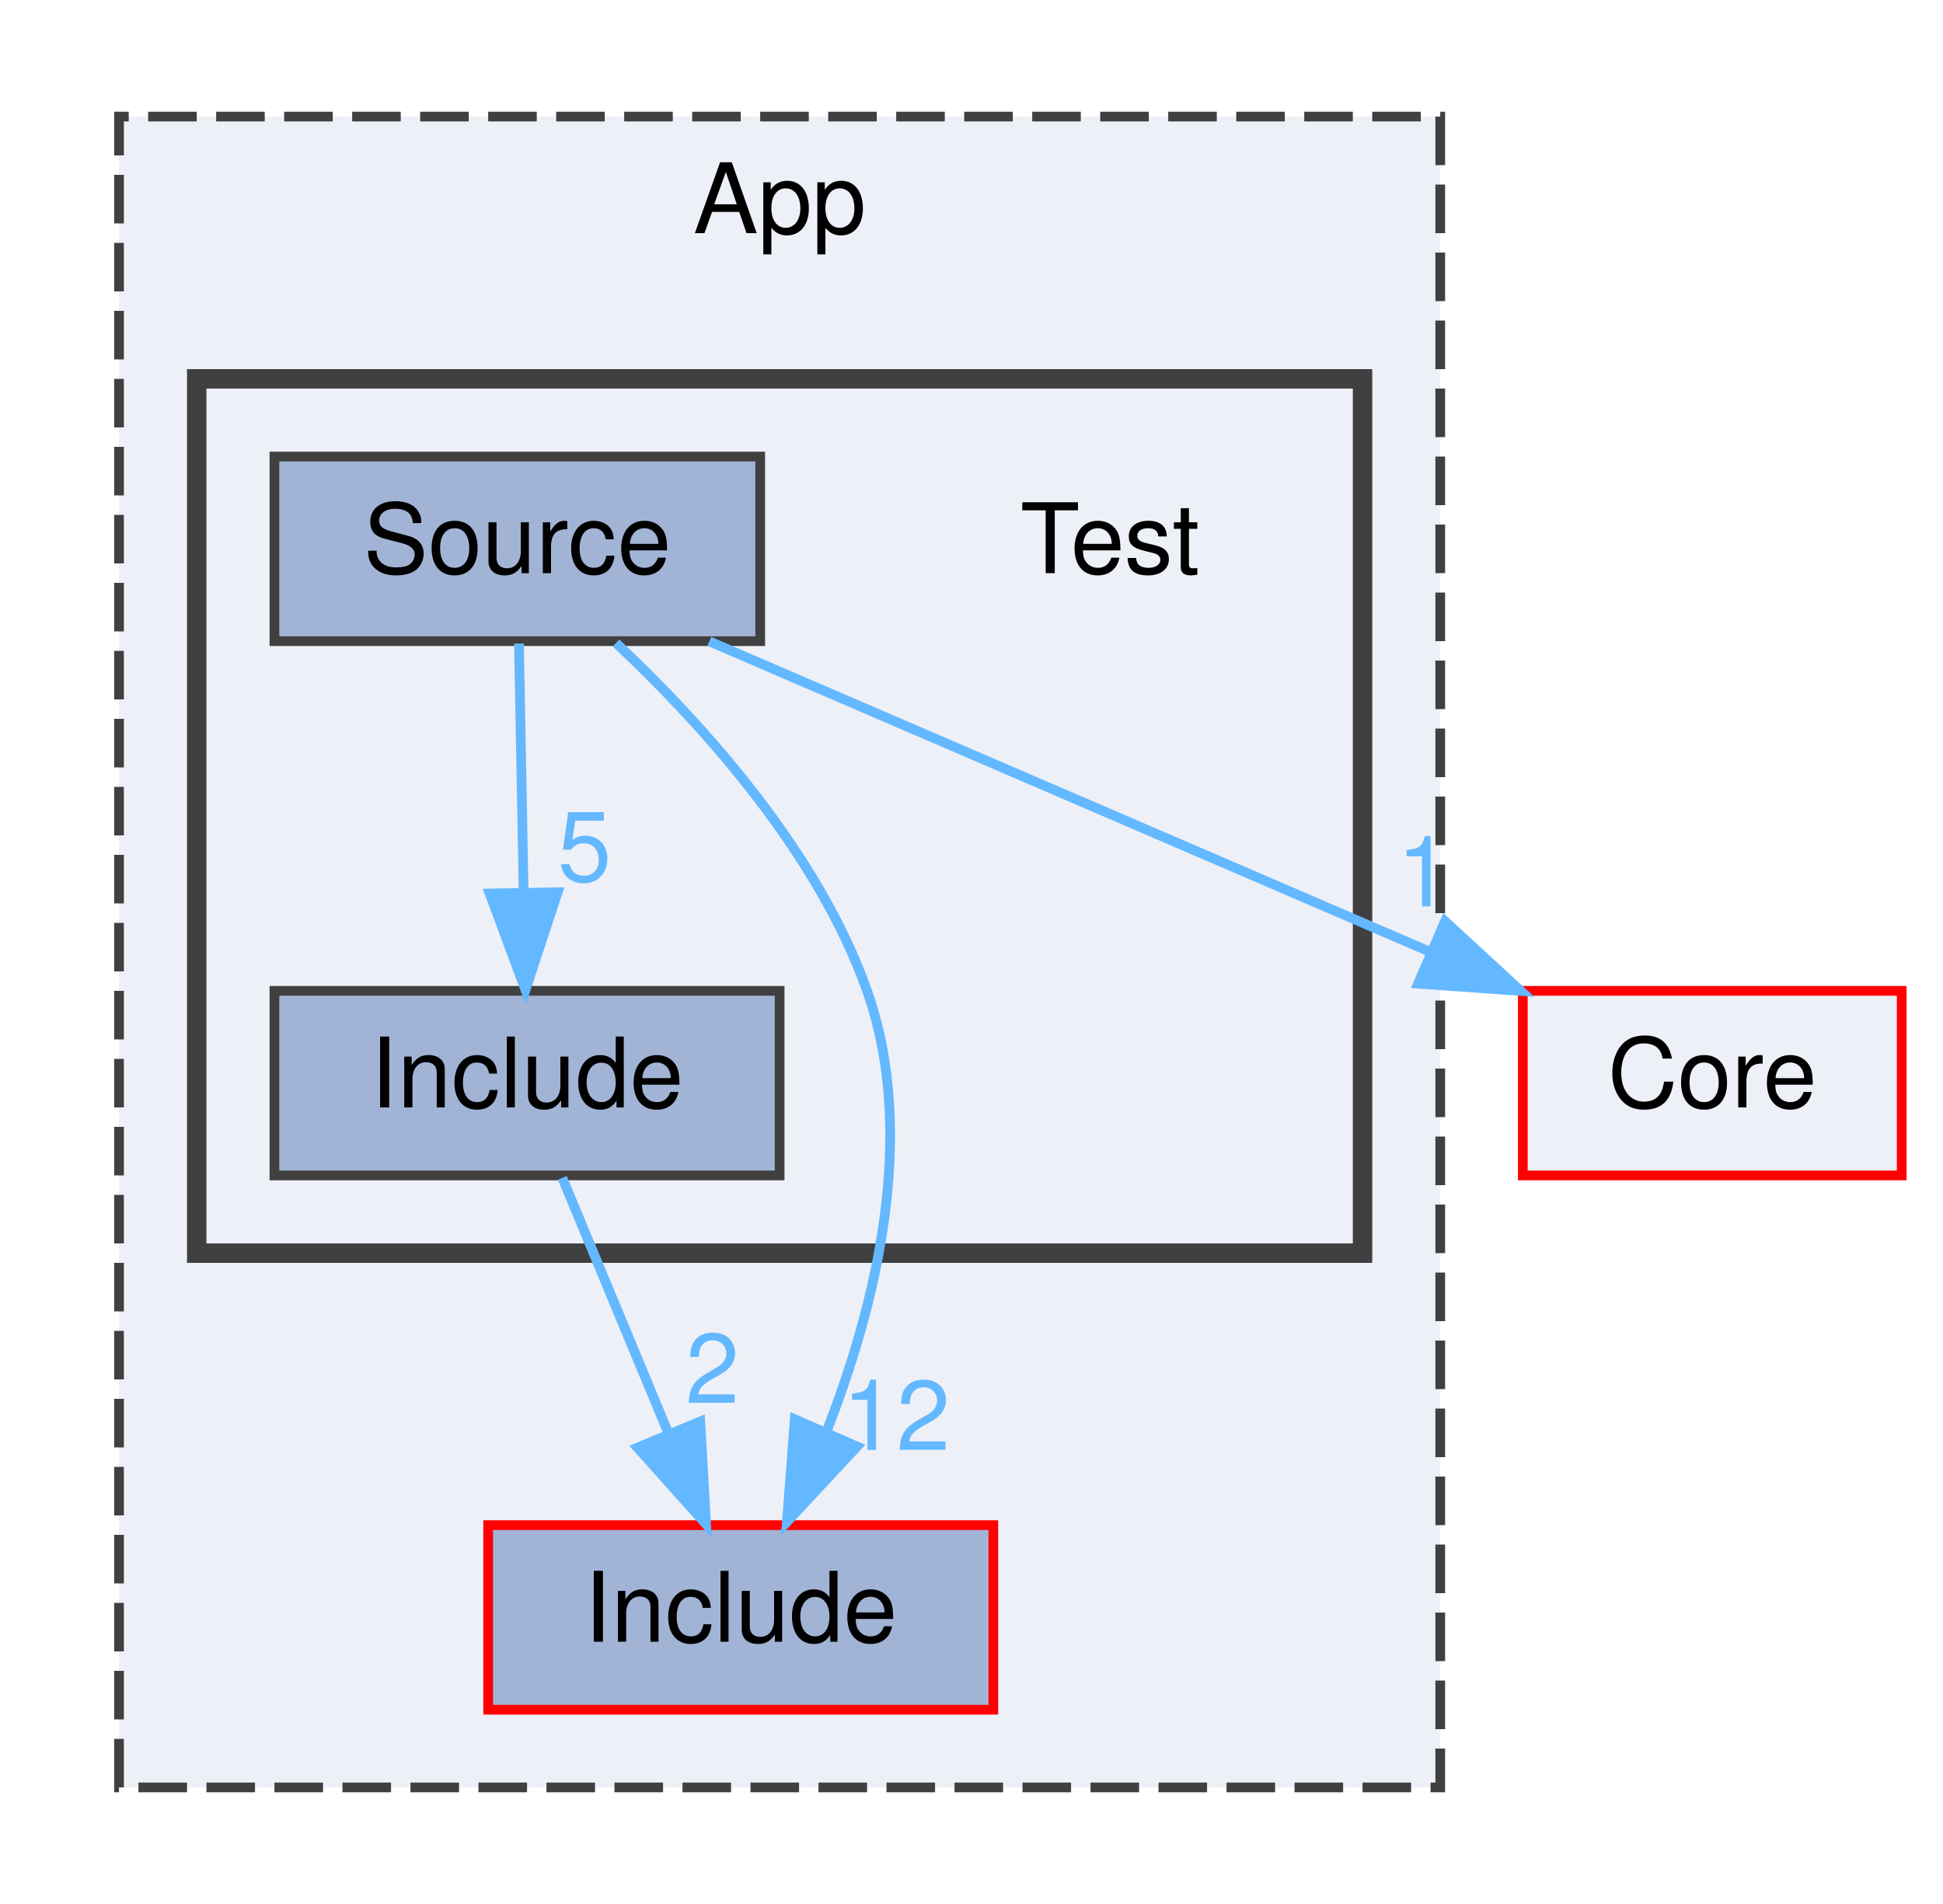
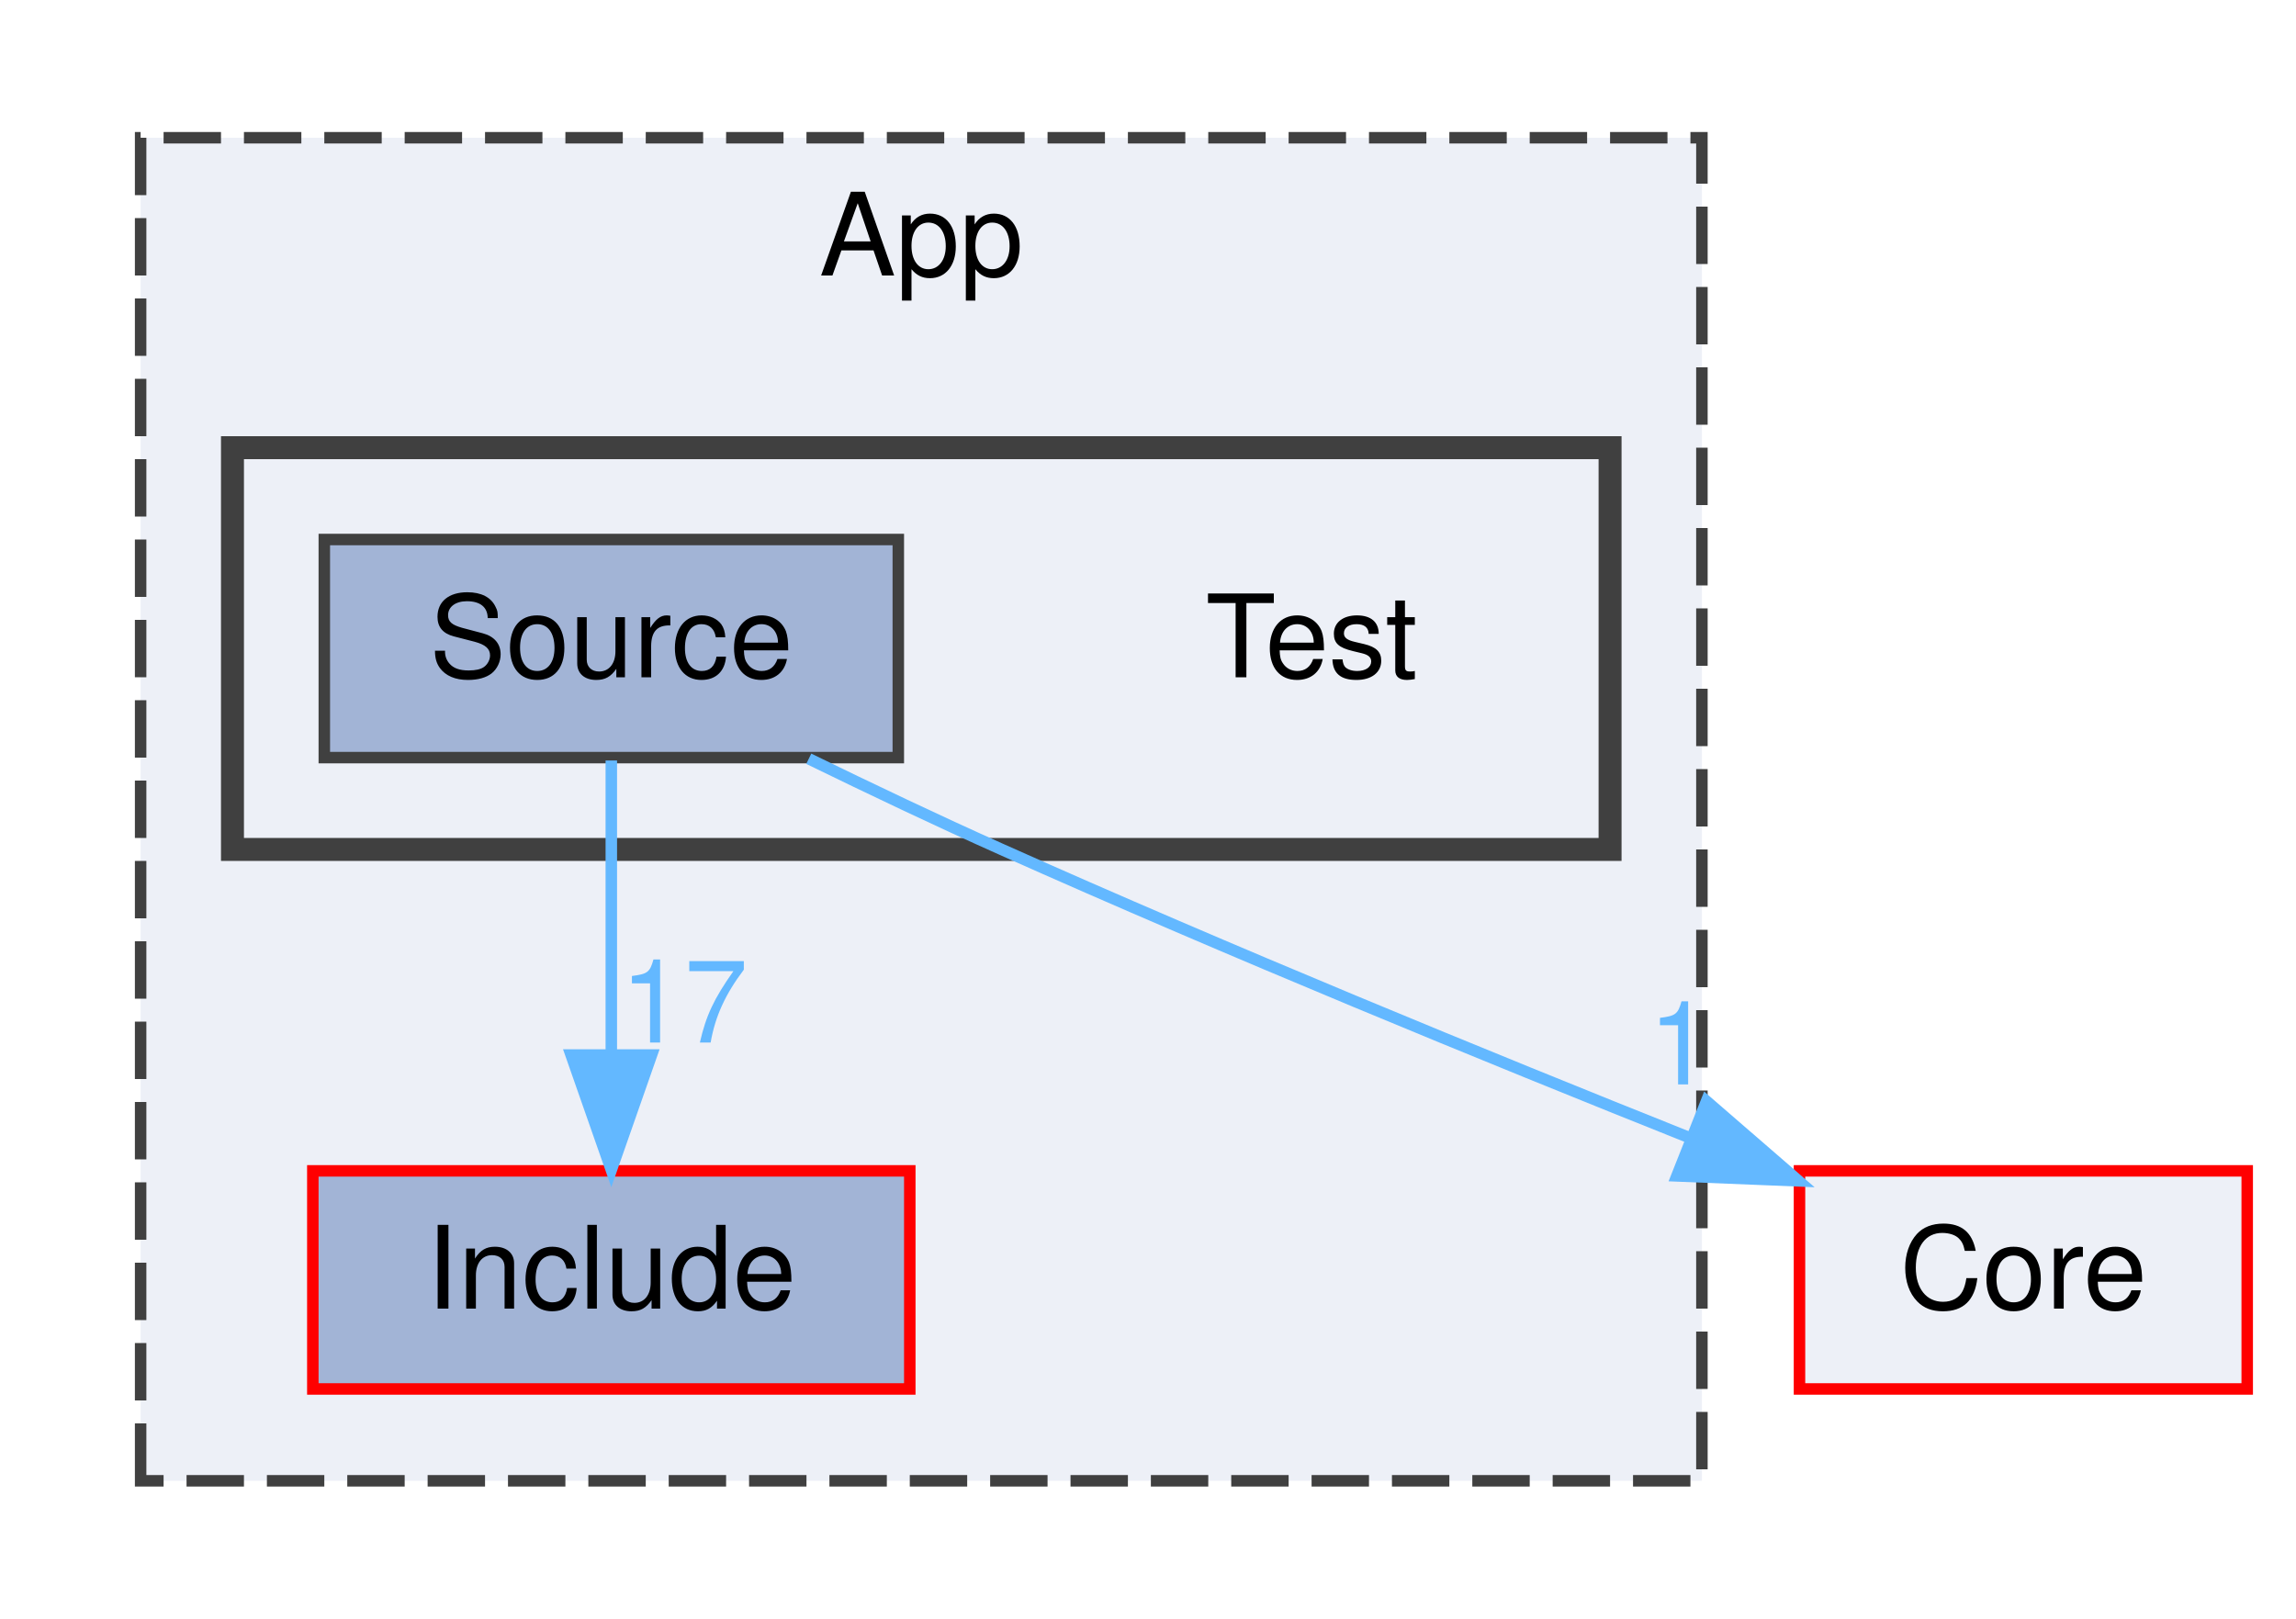
- <svg xmlns="http://www.w3.org/2000/svg" xmlns:xlink="http://www.w3.org/1999/xlink" width="200pt" height="196pt" viewBox="0.00 0.00 199.50 196.00">
-   <g id="graph0" class="graph" transform="scale(1 1) rotate(0) translate(4 192)">
+ <svg xmlns="http://www.w3.org/2000/svg" xmlns:xlink="http://www.w3.org/1999/xlink" width="200pt" height="141pt" viewBox="0.00 0.00 199.50 141.00">
+   <g id="graph0" class="graph" transform="scale(1 1) rotate(0) translate(4 137)">
    <g id="clust1" class="cluster">
      <g id="a_clust1">
        <a xlink:href="dir_b1617d756d2224e91d37255e84e89ba2.html" target="_top" xlink:title="App">
-           <polygon fill="#edf0f7" stroke="#404040" stroke-dasharray="5,2" points="8,-8 8,-180 144,-180 144,-8 8,-8" />
-           <text text-anchor="middle" x="76" y="-168" font-family="Helvetica,sans-Serif" font-size="10.00">App</text>
+           <polygon fill="#edf0f7" stroke="#404040" stroke-dasharray="5,2" points="8,-8 8,-125 144,-125 144,-8 8,-8" />
+           <text text-anchor="middle" x="76" y="-113" font-family="Helvetica,sans-Serif" font-size="10.00">App</text>
        </a>
      </g>
    </g>
    <g id="clust2" class="cluster">
      <g id="a_clust2">
        <a xlink:href="dir_5e289734afcfea783635eece142cb070.html" target="_top">
-           <polygon fill="#edf0f7" stroke="#404040" stroke-width="2" points="16,-63 16,-153 136,-153 136,-63 16,-63" />
+           <polygon fill="#edf0f7" stroke="#404040" stroke-width="2" points="16,-63 16,-98 136,-98 136,-63 16,-63" />
        </a>
      </g>
    </g>
    <g id="node1" class="node">
      <g id="a_node1">
        <a xlink:href="dir_8375c9afe14e2d6744036dd32af5f2a6.html" target="_top" xlink:title="Include">
-           <polygon fill="#a2b4d6" stroke="red" points="98,-35 46,-35 46,-16 98,-16 98,-35" />
-           <text text-anchor="middle" x="72" y="-23" font-family="Helvetica,sans-Serif" font-size="10.00">Include</text>
+           <polygon fill="#a2b4d6" stroke="red" points="75,-35 23,-35 23,-16 75,-16 75,-35" />
+           <text text-anchor="middle" x="49" y="-23" font-family="Helvetica,sans-Serif" font-size="10.00">Include</text>
        </a>
      </g>
    </g>
    <g id="node2" class="node">
-       <text text-anchor="middle" x="110" y="-133" font-family="Helvetica,sans-Serif" font-size="10.00">Test</text>
+       <text text-anchor="middle" x="110" y="-78" font-family="Helvetica,sans-Serif" font-size="10.00">Test</text>
    </g>
    <g id="node3" class="node">
      <g id="a_node3">
-         <a xlink:href="dir_72fed6c1f0b58b2adb9751e8795fd2ad.html" target="_top" xlink:title="Include">
-           <polygon fill="#a2b4d6" stroke="#404040" points="76,-90 24,-90 24,-71 76,-71 76,-90" />
-           <text text-anchor="middle" x="50" y="-78" font-family="Helvetica,sans-Serif" font-size="10.00">Include</text>
+         <a xlink:href="dir_8e86fe097a34bad52a8ab5cc81cd4832.html" target="_top" xlink:title="Source">
+           <polygon fill="#a2b4d6" stroke="#404040" points="74,-90 24,-90 24,-71 74,-71 74,-90" />
+           <text text-anchor="middle" x="49" y="-78" font-family="Helvetica,sans-Serif" font-size="10.00">Source</text>
        </a>
      </g>
    </g>
    <g id="edge1" class="edge">
      <g id="a_edge1">
-         <a xlink:href="dir_000005_000004.html" target="_top">
-           <path fill="none" stroke="#63b8ff" d="M53.63,-70.75C56.58,-63.65 60.83,-53.4 64.51,-44.56" />
-           <polygon fill="#63b8ff" stroke="#63b8ff" points="67.83,-45.67 68.43,-35.09 61.37,-42.98 67.83,-45.67" />
+         <a xlink:href="dir_000009_000004.html" target="_top">
+           <path fill="none" stroke="#63b8ff" d="M49,-70.75C49,-63.8 49,-53.85 49,-45.13" />
+           <polygon fill="#63b8ff" stroke="#63b8ff" points="52.5,-45.09 49,-35.09 45.5,-45.09 52.5,-45.09" />
        </a>
      </g>
      <g id="a_edge1-headlabel">
-         <a xlink:href="dir_000005_000004.html" target="_top" xlink:title="2">
-           <text text-anchor="middle" x="69.08" y="-47.58" font-family="Helvetica,sans-Serif" font-size="10.00" fill="#63b8ff">2</text>
+         <a xlink:href="dir_000009_000004.html" target="_top" xlink:title="17">
+           <text text-anchor="middle" x="55.34" y="-46.18" font-family="Helvetica,sans-Serif" font-size="10.00" fill="#63b8ff">17</text>
        </a>
      </g>
    </g>
    <g id="node4" class="node">
      <g id="a_node4">
-         <a xlink:href="dir_8e86fe097a34bad52a8ab5cc81cd4832.html" target="_top" xlink:title="Source">
-           <polygon fill="#a2b4d6" stroke="#404040" points="74,-145 24,-145 24,-126 74,-126 74,-145" />
-           <text text-anchor="middle" x="49" y="-133" font-family="Helvetica,sans-Serif" font-size="10.00">Source</text>
-         </a>
-       </g>
-     </g>
-     <g id="edge3" class="edge">
-       <g id="a_edge3">
-         <a xlink:href="dir_000010_000004.html" target="_top">
-           <path fill="none" stroke="#63b8ff" d="M59.16,-125.81C67.9,-117.6 79.9,-104.43 85,-90 90.27,-75.1 85.85,-57.44 80.78,-44.52" />
-           <polygon fill="#63b8ff" stroke="#63b8ff" points="83.97,-43.09 76.75,-35.33 77.56,-45.9 83.97,-43.09" />
-         </a>
-       </g>
-       <g id="a_edge3-headlabel">
-         <a xlink:href="dir_000010_000004.html" target="_top" xlink:title="12">
-           <text text-anchor="middle" x="88.01" y="-42.74" font-family="Helvetica,sans-Serif" font-size="10.00" fill="#63b8ff">12</text>
+         <a xlink:href="dir_c6310732a22f63c0c2fc5595561e68f1.html" target="_top" xlink:title="Core">
+           <polygon fill="#edf0f7" stroke="red" points="191.5,-35 152.5,-35 152.5,-16 191.5,-16 191.5,-35" />
+           <text text-anchor="middle" x="172" y="-23" font-family="Helvetica,sans-Serif" font-size="10.00">Core</text>
        </a>
      </g>
    </g>
    <g id="edge2" class="edge">
      <g id="a_edge2">
-         <a xlink:href="dir_000010_000005.html" target="_top">
-           <path fill="none" stroke="#63b8ff" d="M49.17,-125.75C49.3,-118.8 49.48,-108.85 49.65,-100.13" />
-           <polygon fill="#63b8ff" stroke="#63b8ff" points="53.15,-100.15 49.84,-90.09 46.15,-100.02 53.15,-100.15" />
+         <a xlink:href="dir_000009_000002.html" target="_top">
+           <path fill="none" stroke="#63b8ff" d="M66.2,-70.9C71.55,-68.29 77.49,-65.46 83,-63 102.75,-54.17 125.31,-44.92 142.77,-37.95" />
+           <polygon fill="#63b8ff" stroke="#63b8ff" points="144.4,-41.07 152.41,-34.13 141.82,-34.56 144.4,-41.07" />
        </a>
      </g>
      <g id="a_edge2-headlabel">
-         <a xlink:href="dir_000010_000005.html" target="_top" xlink:title="5">
-           <text text-anchor="middle" x="55.92" y="-101.3" font-family="Helvetica,sans-Serif" font-size="10.00" fill="#63b8ff">5</text>
-         </a>
-       </g>
-     </g>
-     <g id="node5" class="node">
-       <g id="a_node5">
-         <a xlink:href="dir_c6310732a22f63c0c2fc5595561e68f1.html" target="_top" xlink:title="Core">
-           <polygon fill="#edf0f7" stroke="red" points="191.5,-90 152.5,-90 152.5,-71 191.5,-71 191.5,-90" />
-           <text text-anchor="middle" x="172" y="-78" font-family="Helvetica,sans-Serif" font-size="10.00">Core</text>
-         </a>
-       </g>
-     </g>
-     <g id="edge4" class="edge">
-       <g id="a_edge4">
-         <a xlink:href="dir_000010_000002.html" target="_top">
-           <path fill="none" stroke="#63b8ff" d="M68.76,-125.98C88.85,-117.33 120.17,-103.83 143.06,-93.97" />
-           <polygon fill="#63b8ff" stroke="#63b8ff" points="144.49,-97.17 152.29,-89.99 141.72,-90.74 144.49,-97.17" />
-         </a>
-       </g>
-       <g id="a_edge4-headlabel">
-         <a xlink:href="dir_000010_000002.html" target="_top" xlink:title="1">
-           <text text-anchor="middle" x="142.31" y="-98.7" font-family="Helvetica,sans-Serif" font-size="10.00" fill="#63b8ff">1</text>
+         <a xlink:href="dir_000009_000002.html" target="_top" xlink:title="1">
+           <text text-anchor="middle" x="142.11" y="-42.53" font-family="Helvetica,sans-Serif" font-size="10.00" fill="#63b8ff">1</text>
        </a>
      </g>
    </g>
  </g>
</svg>
